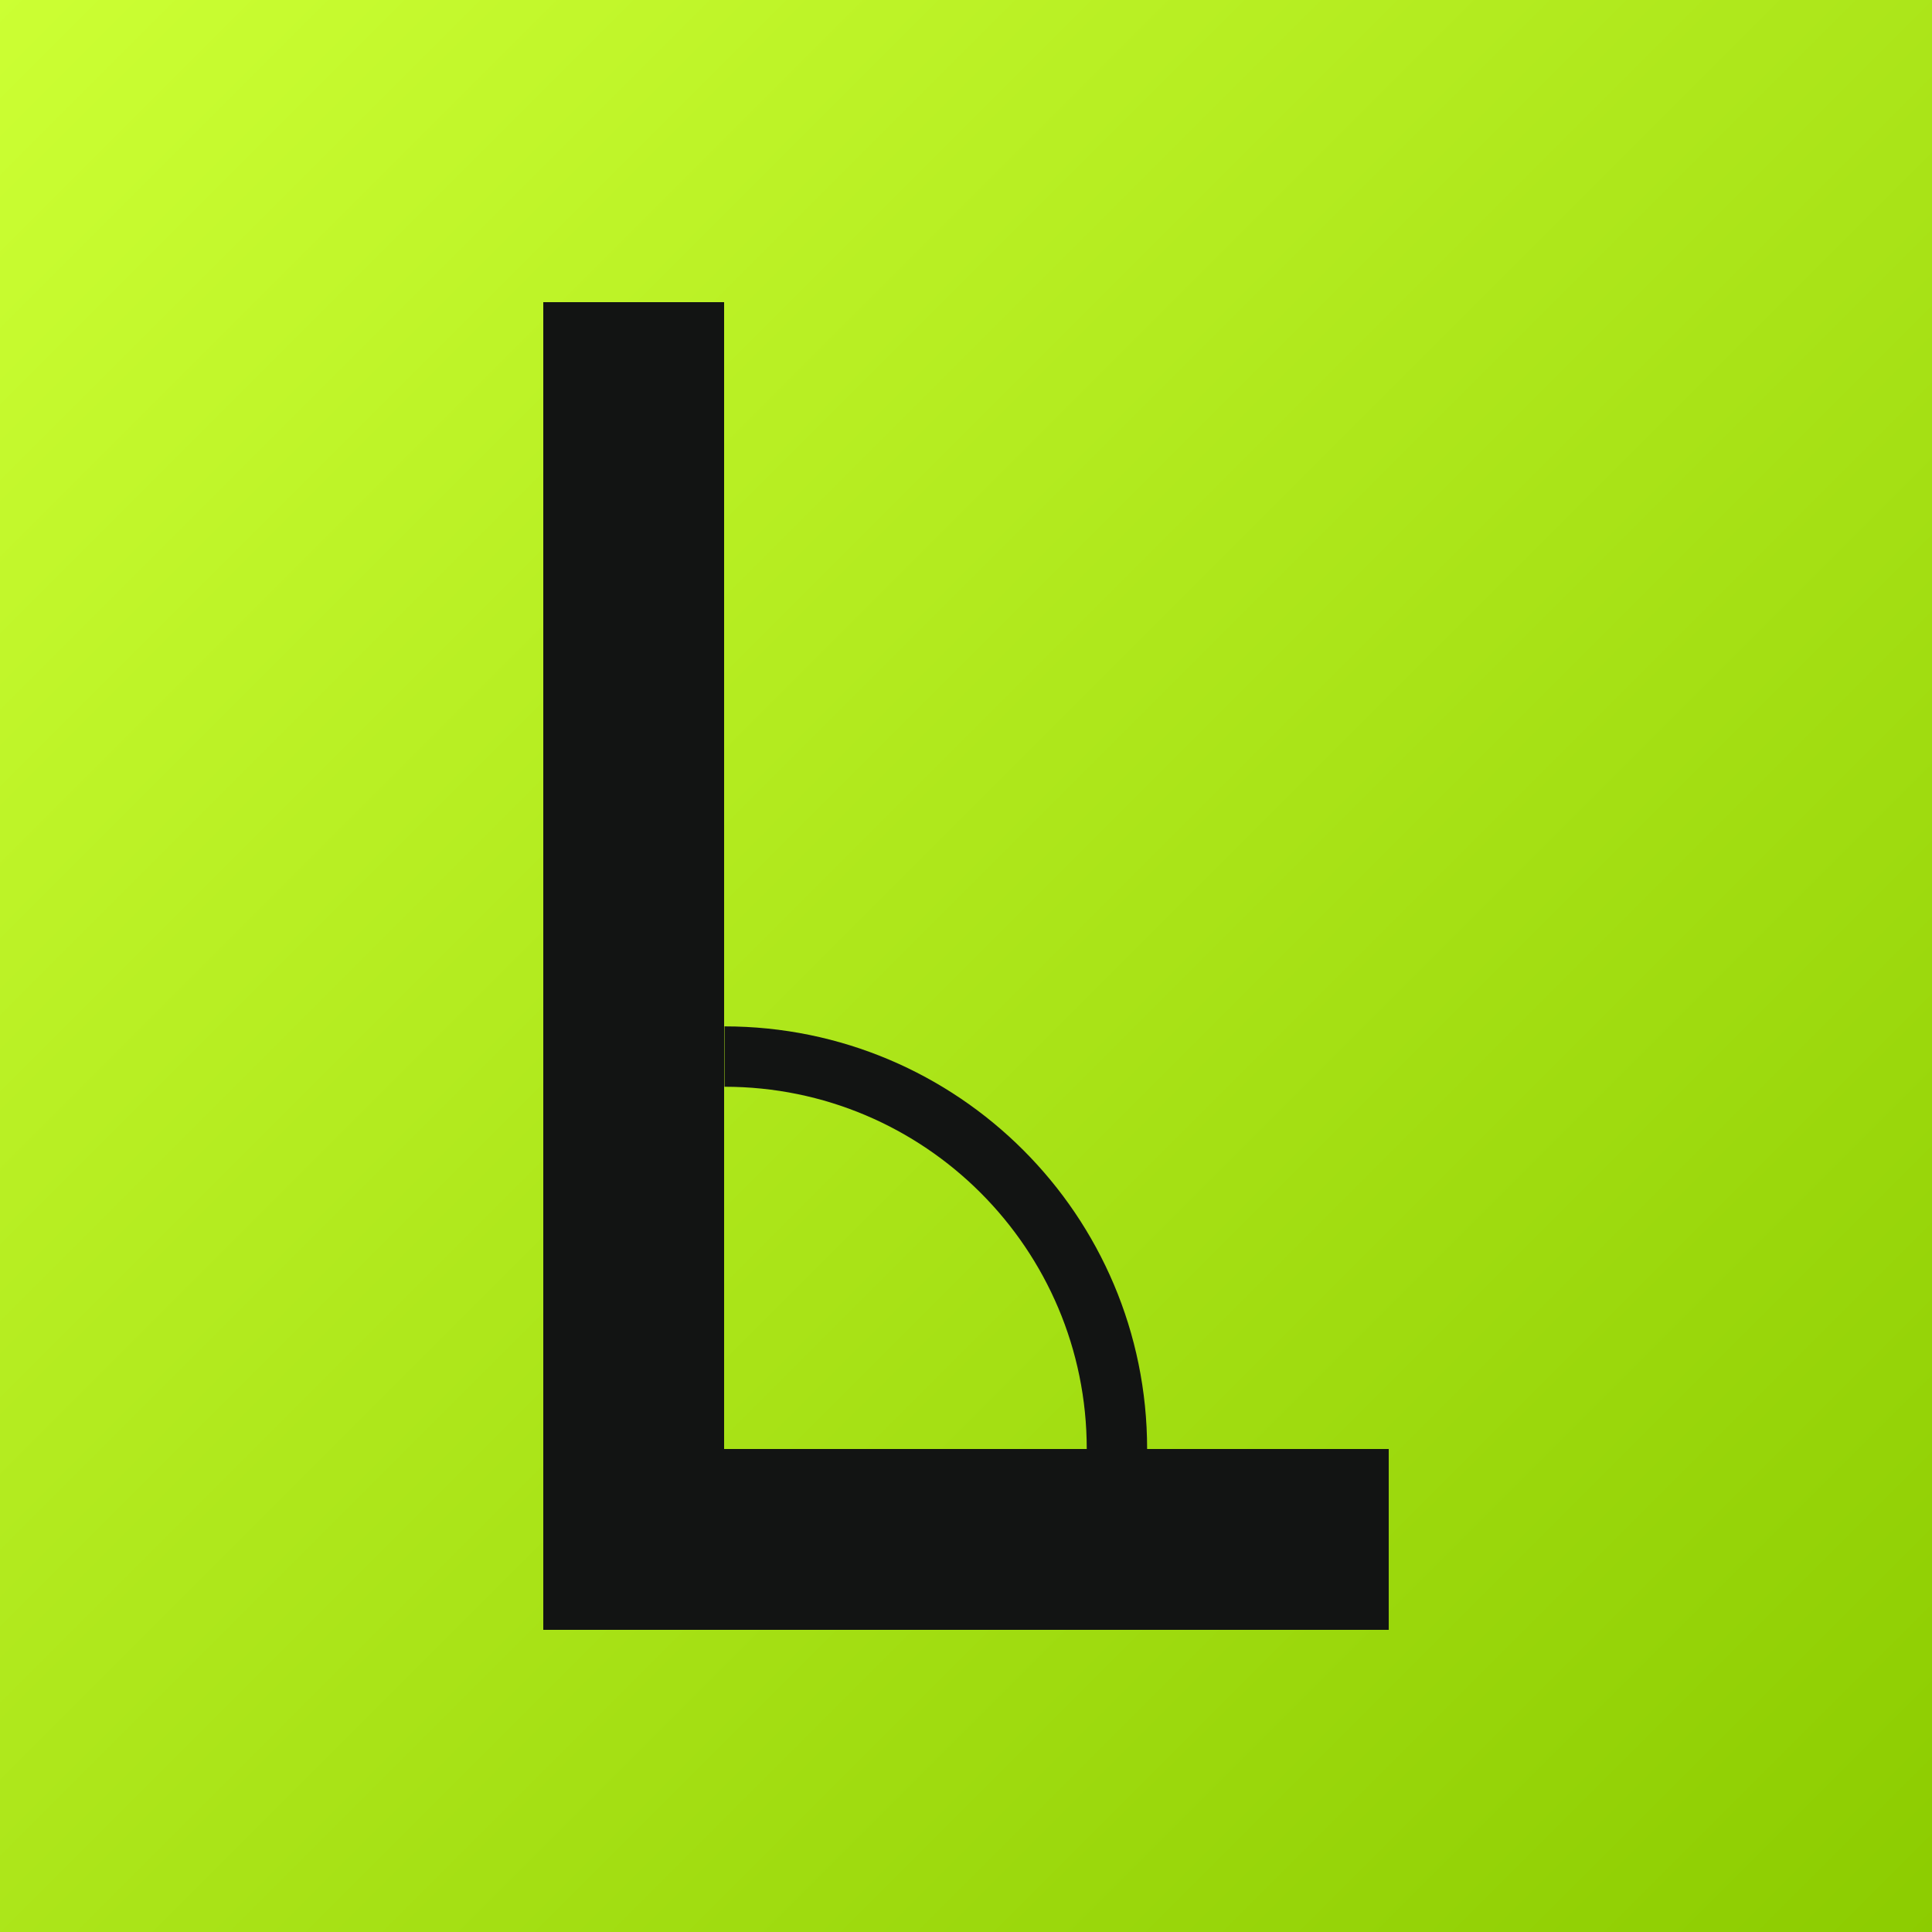
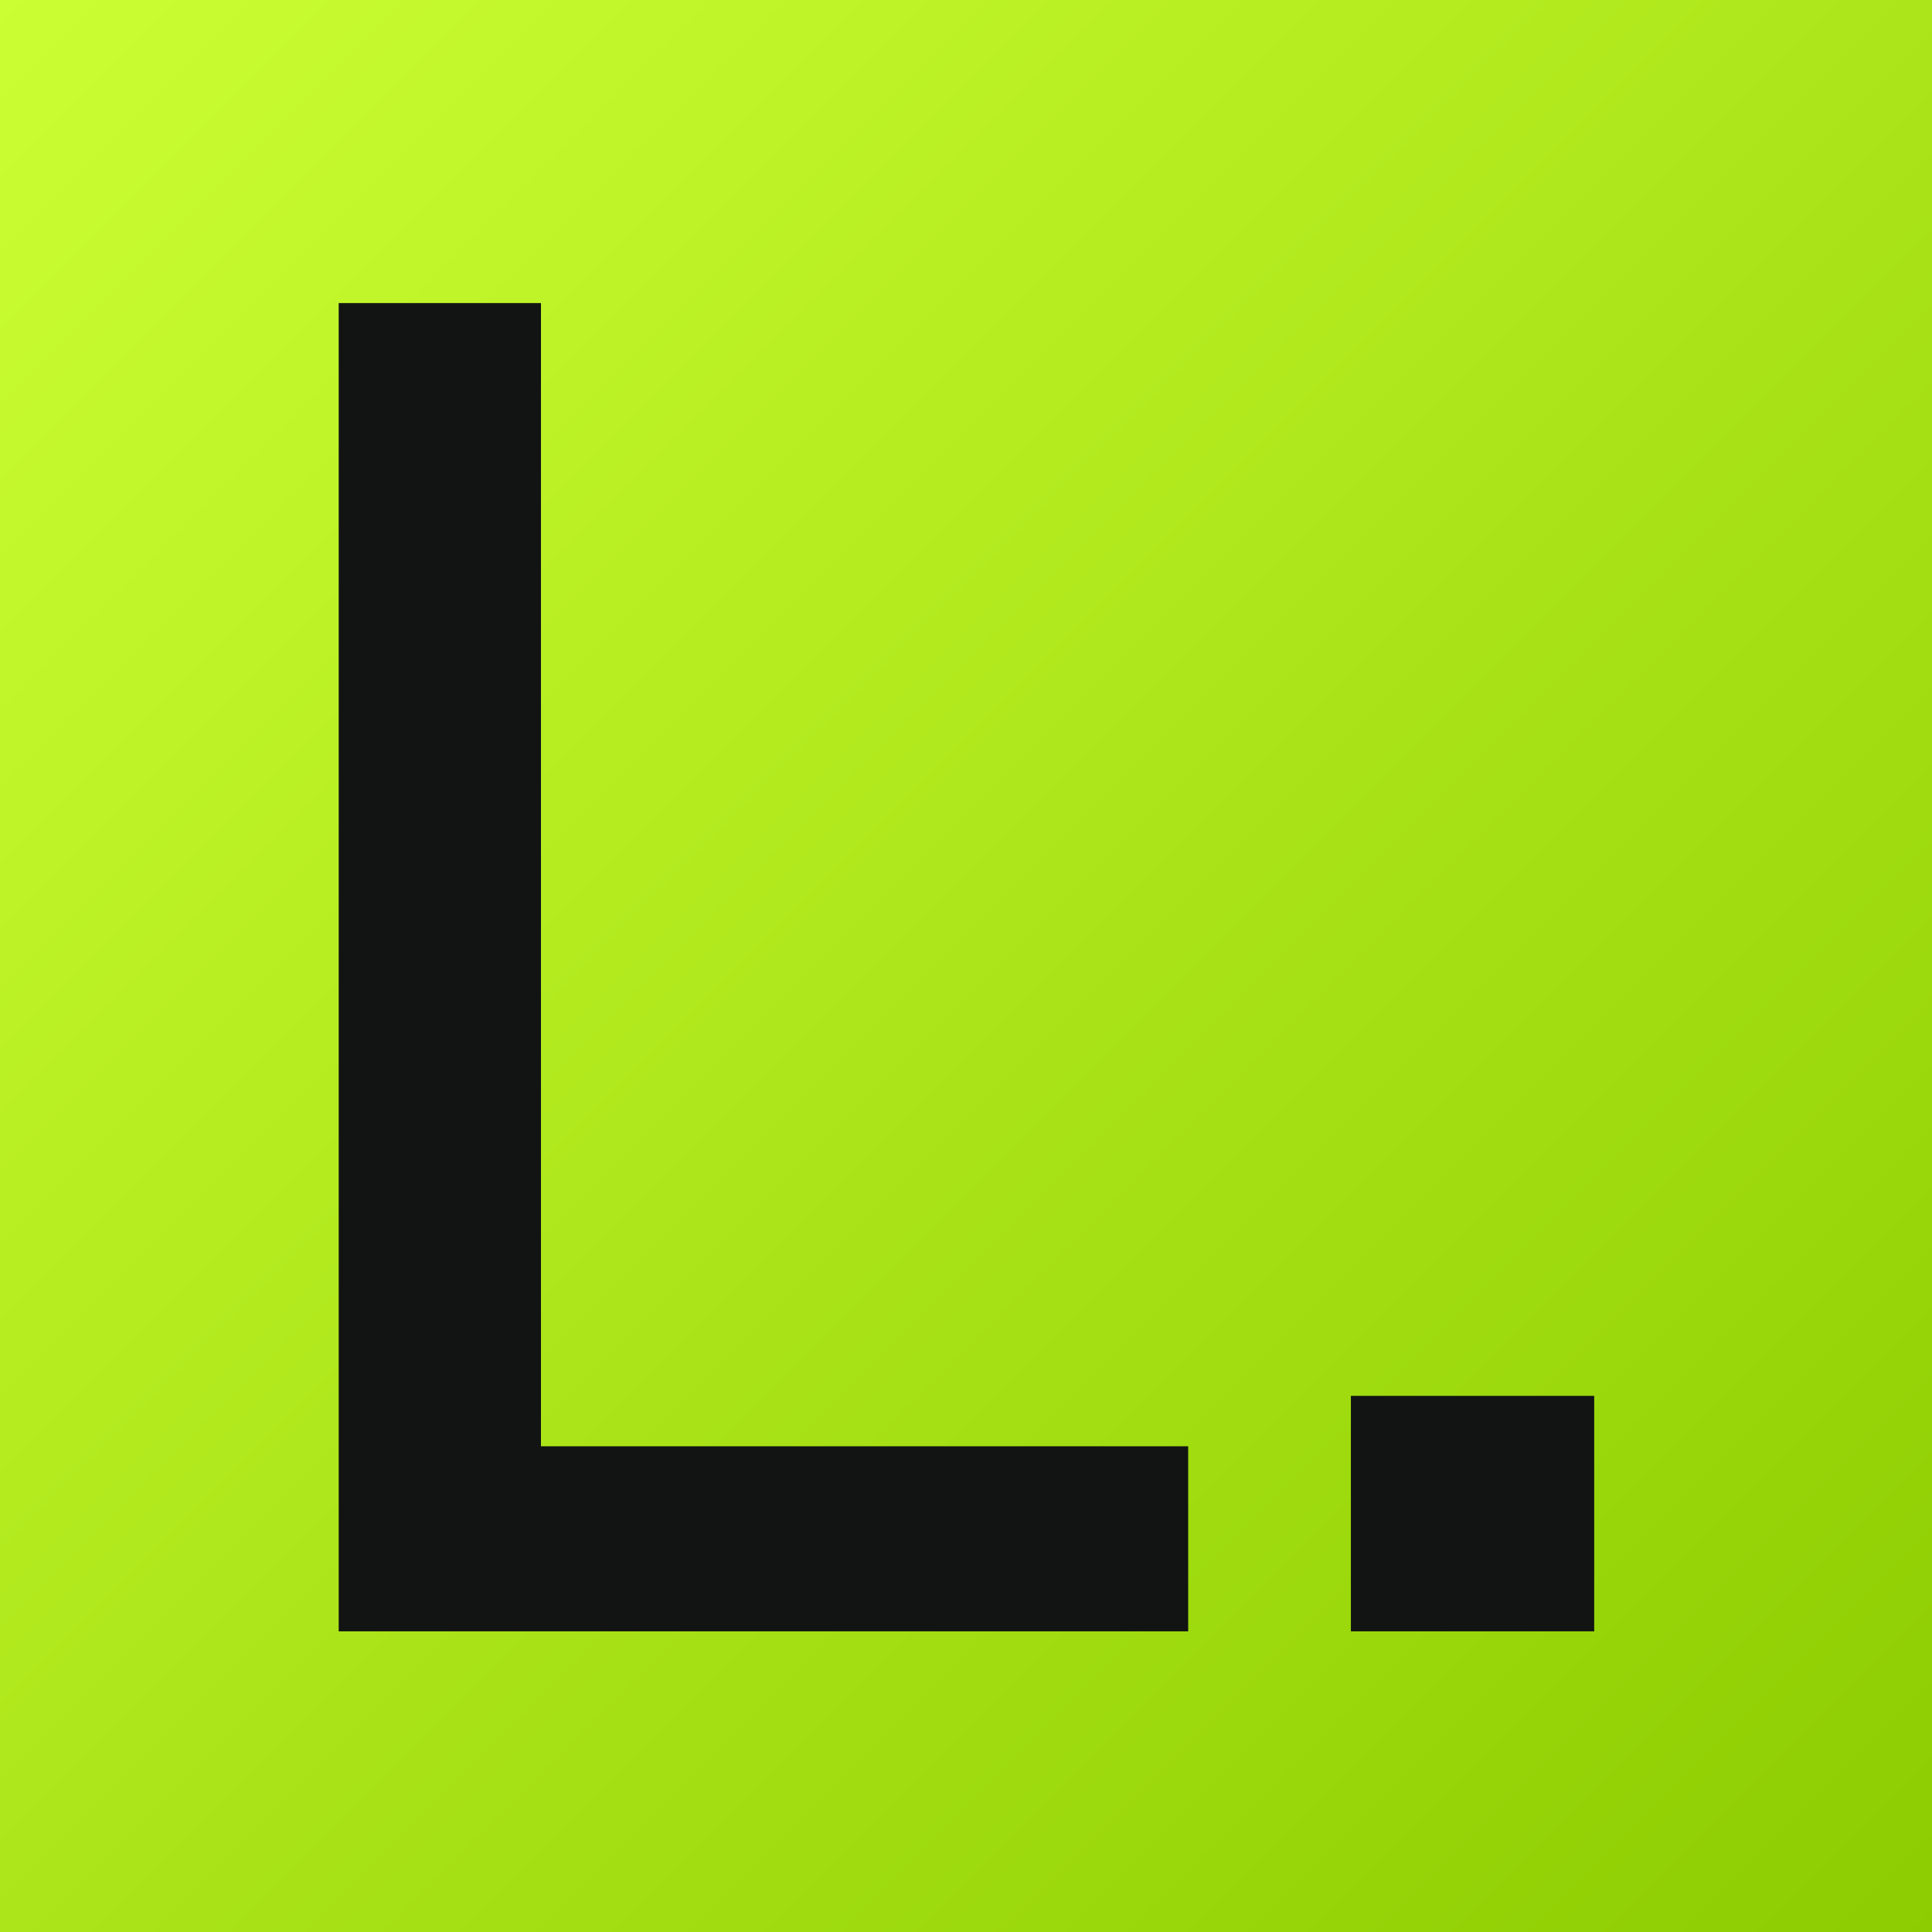
<svg xmlns="http://www.w3.org/2000/svg" viewBox="0 0 64 64" width="64" height="64">
  <defs>
    <linearGradient id="g" x1="0" y1="0" x2="1" y2="1">
      <stop offset="0" stop-color="#ccff33" />
      <stop offset="1" stop-color="#8ccc00" />
    </linearGradient>
  </defs>
  <rect width="64" height="64" fill="url(#g)" />
-   <g>
-     <path d="M18 10H24V48H46V54H18Z" fill="#121413" shape-rendering="crispEdges" />
-     <path d="M24 35a13 13 0 0 1 13 13" fill="none" stroke="#121413" stroke-width="2" />
-   </g>
+   <path d="M13.52 8.14H20.22V52.14H13.52ZM20.22 46.01H41.66V52.14H20.22ZM47.05 44.34H55.11V52.14H47.05Z" transform="translate(-2.3 1.9)" fill="#121413" />
</svg>
